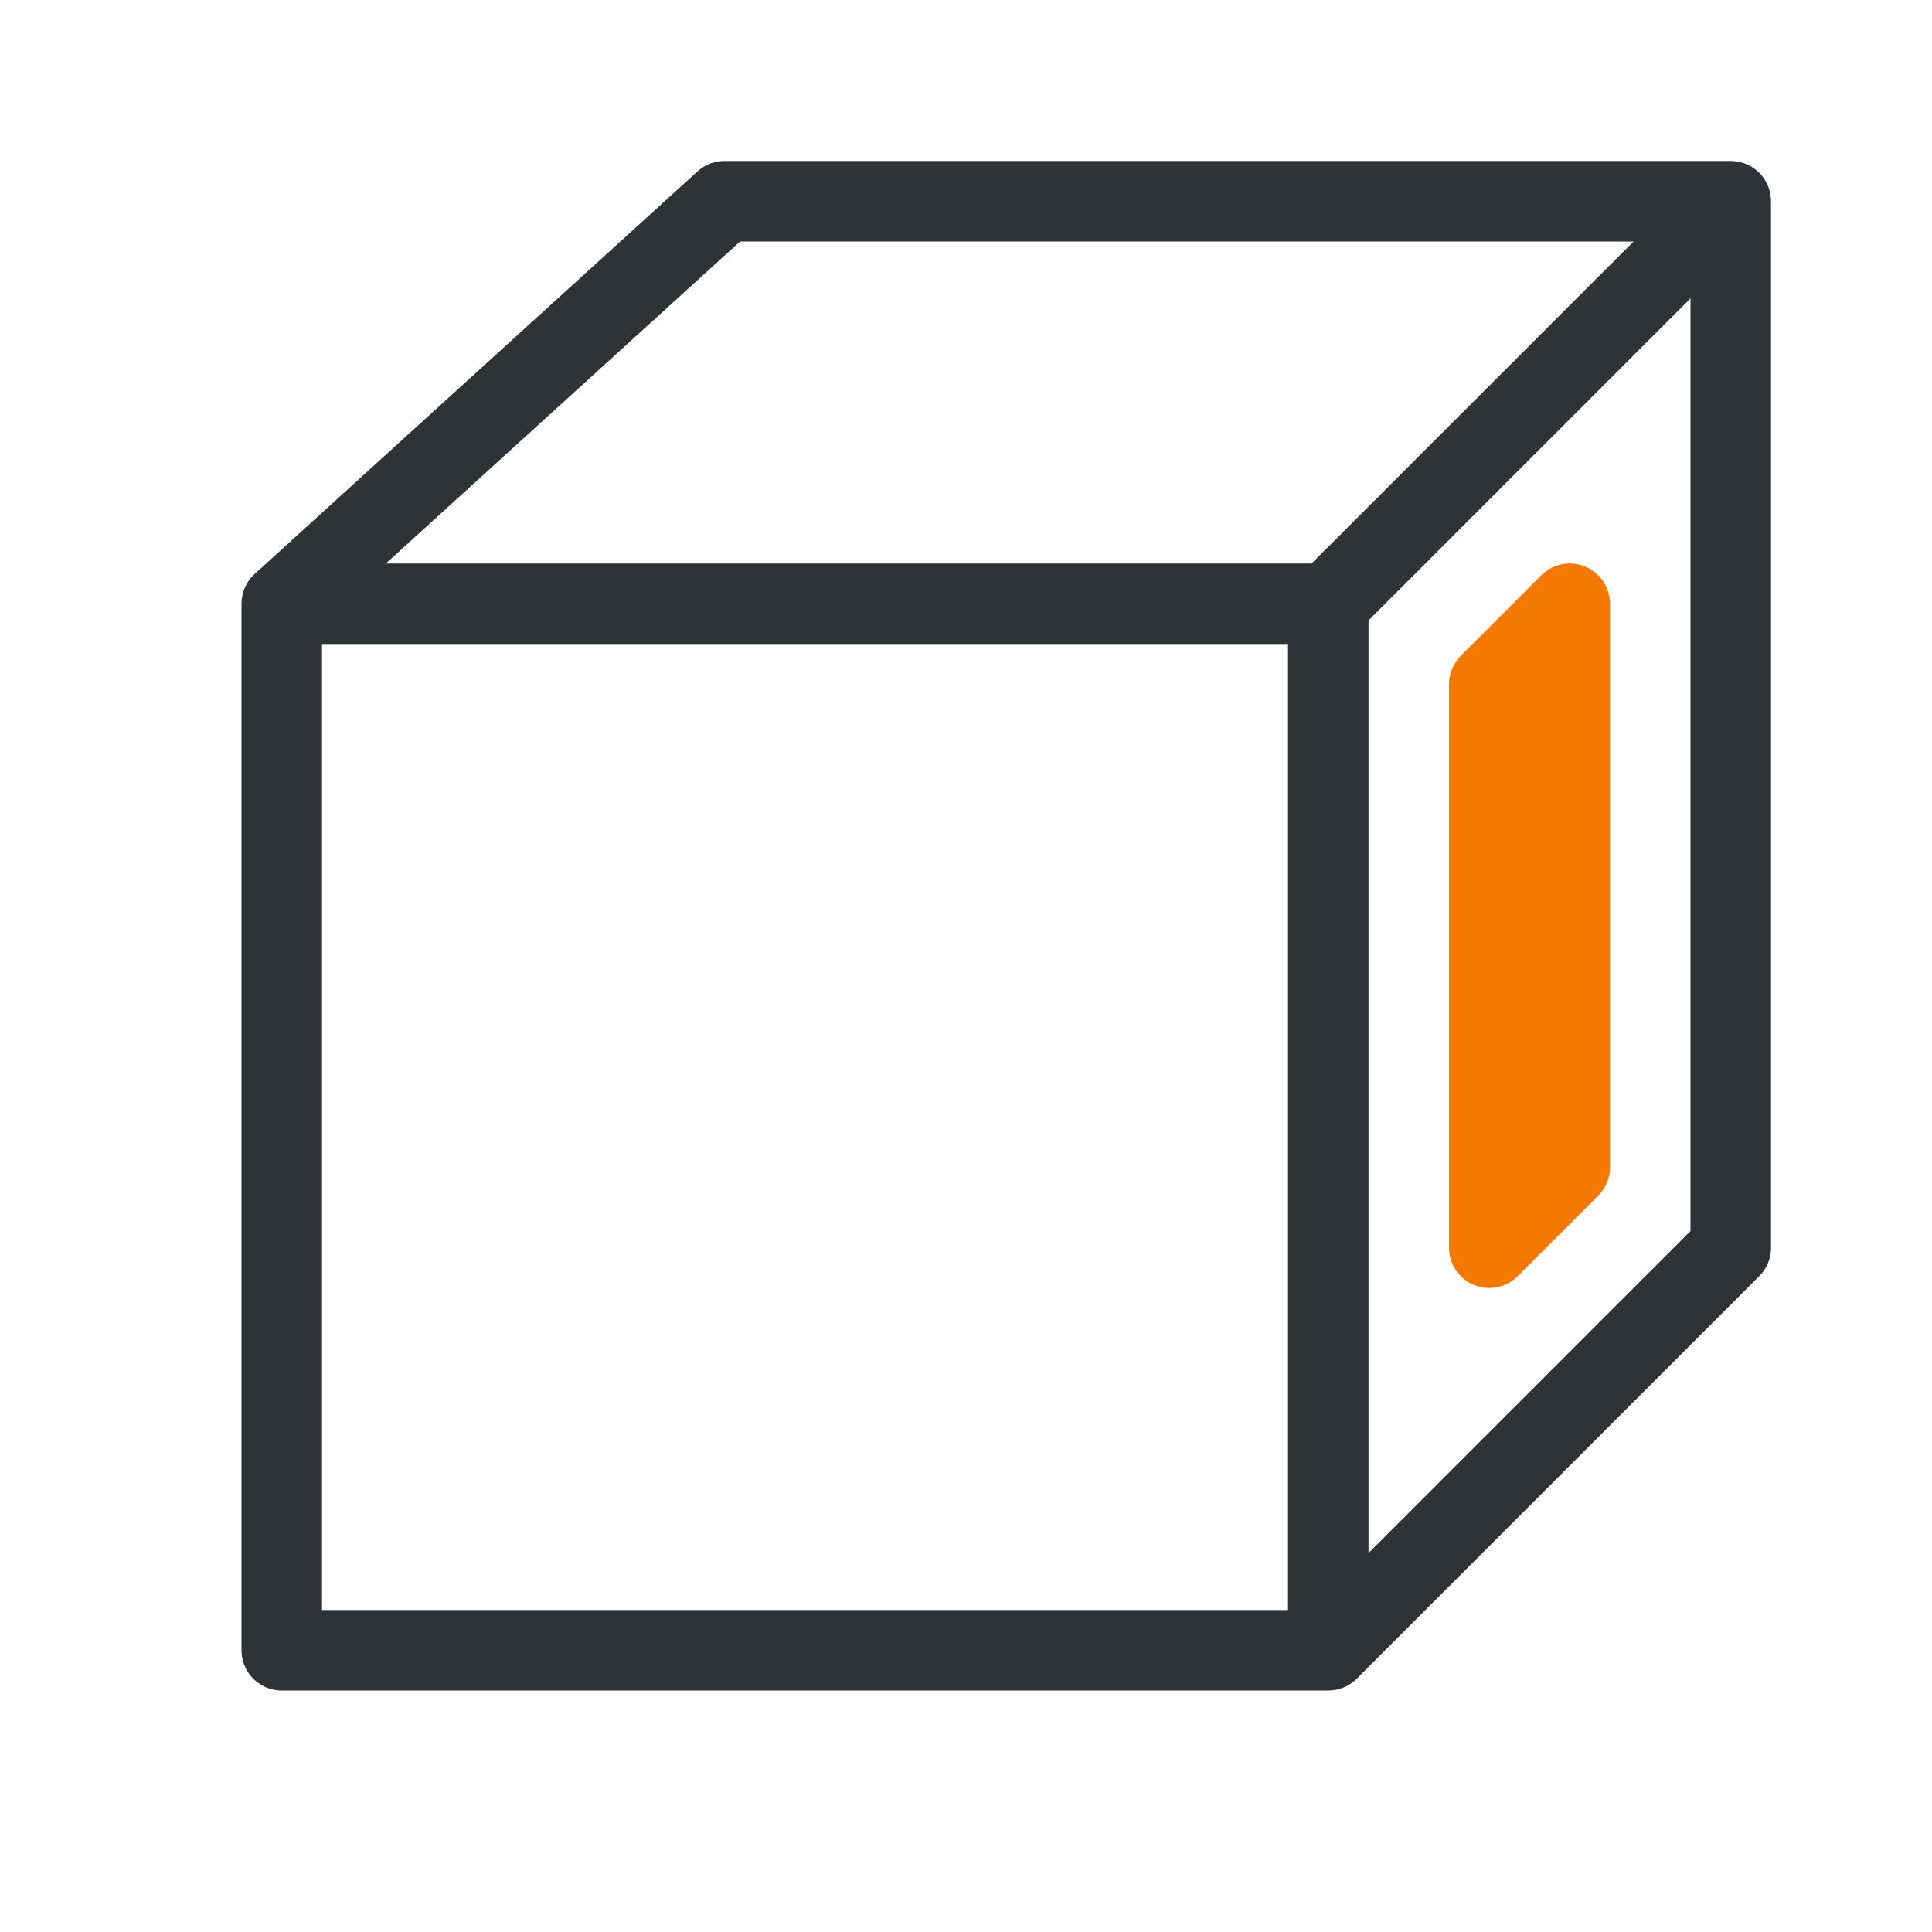
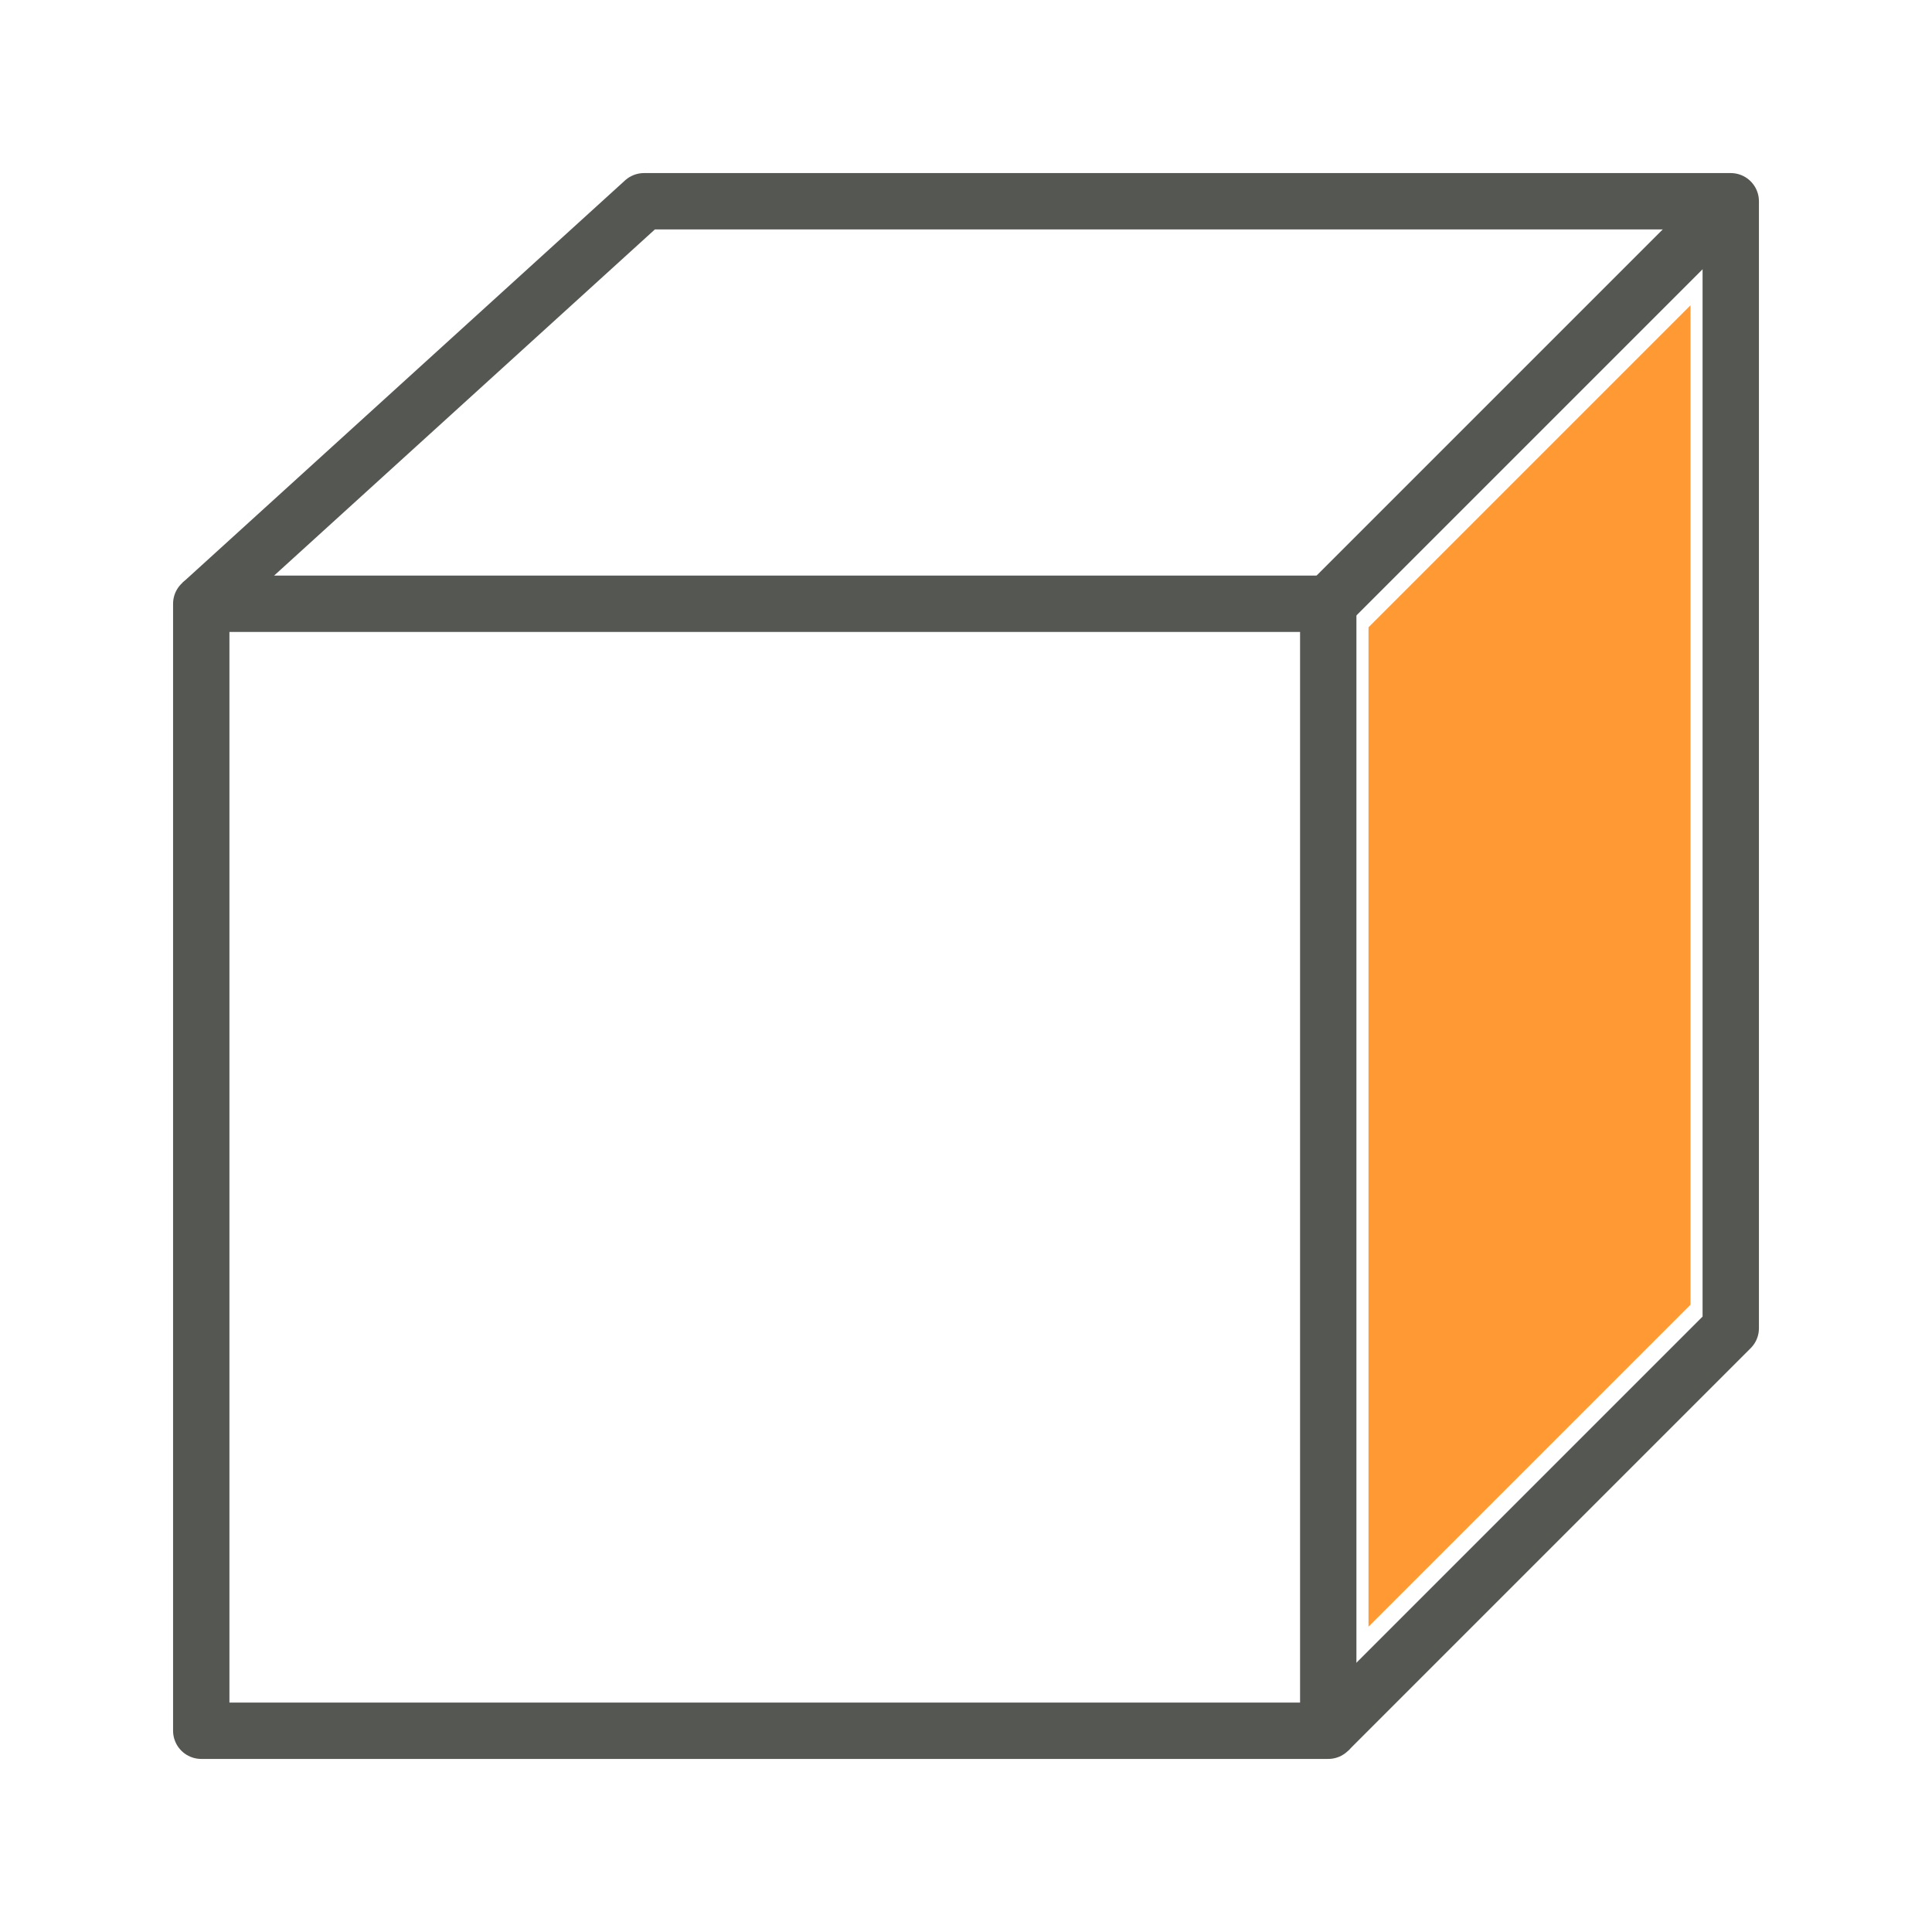
<svg xmlns="http://www.w3.org/2000/svg" width="24" height="24" viewBox="0 0 24 24" version="1.1" id="svg5" xml:space="preserve">
  <defs id="defs2" />
  <g id="layer3">
    <path style="display:inline;fill:none;fill-opacity:0.5;stroke:none;stroke-width:1.2;stroke-linejoin:round;stroke-dashoffset:1;paint-order:fill markers stroke" d="m 16.5,7.5 v 13 l 5,-5 v -13 l -5,5" id="path453" />
-     <path style="display:inline;fill:none;stroke:#2e3436;stroke-width:1;stroke-linejoin:round;stroke-dashoffset:1;paint-order:fill markers stroke;stroke-dasharray:none" d="M 3.5,7.5 9,2.5 h 12.5 v 13 l -5,5" id="path466" />
-     <path style="display:inline;fill:none;stroke:#2e3436;stroke-width:1;stroke-linejoin:round;stroke-dashoffset:1;paint-order:fill markers stroke;stroke-dasharray:none" d="m 21.5,2.5 -5,5" id="path468" />
-     <path style="display:inline;fill:none;fill-opacity:1;stroke:#2e3436;stroke-width:1;stroke-linejoin:round;stroke-dashoffset:1;stroke-opacity:1;paint-order:fill markers stroke;stroke-dasharray:none" d="m 3.5,20.5 h 13 v -13 h -13 z" id="path368" />
-     <path style="fill:#f57900;stroke:#f57900;stroke-linecap:round;stroke-linejoin:round;stroke-dashoffset:1;paint-order:fill markers stroke" d="m 19.5,7.5 v 7 l -1,1 v -7 z" id="path357" />
+     <path style="display:inline;fill:none;stroke:#555753;stroke-width:0.7;stroke-linejoin:round;stroke-dasharray:none;stroke-dashoffset:1;paint-order:fill markers stroke" d="M 2.5,7.5 8,2.5 h 13.5 v 14 l -5,5" id="path466" />
+     <path style="display:inline;fill:none;stroke:#555753;stroke-width:0.7;stroke-linejoin:round;stroke-dashoffset:1;paint-order:fill markers stroke;stroke-dasharray:none" d="m 21.5,2.5 -5,5" id="path468" />
+     <path style="display:inline;fill:none;fill-opacity:1;stroke:#555753;stroke-width:0.7;stroke-linejoin:round;stroke-dasharray:none;stroke-dashoffset:1;stroke-opacity:1;paint-order:fill markers stroke" d="m 2.5,21.5 h 14 v -14 h -14 z" id="path368" />
+     <path style="fill:#ff9933;stroke:#ff9933;stroke-linecap:round;stroke-linejoin:miter;stroke-dashoffset:1;paint-order:fill markers stroke" d="m 20.5,5 v 11 l -3,3 V 8 Z" id="path357" />
  </g>
</svg>
